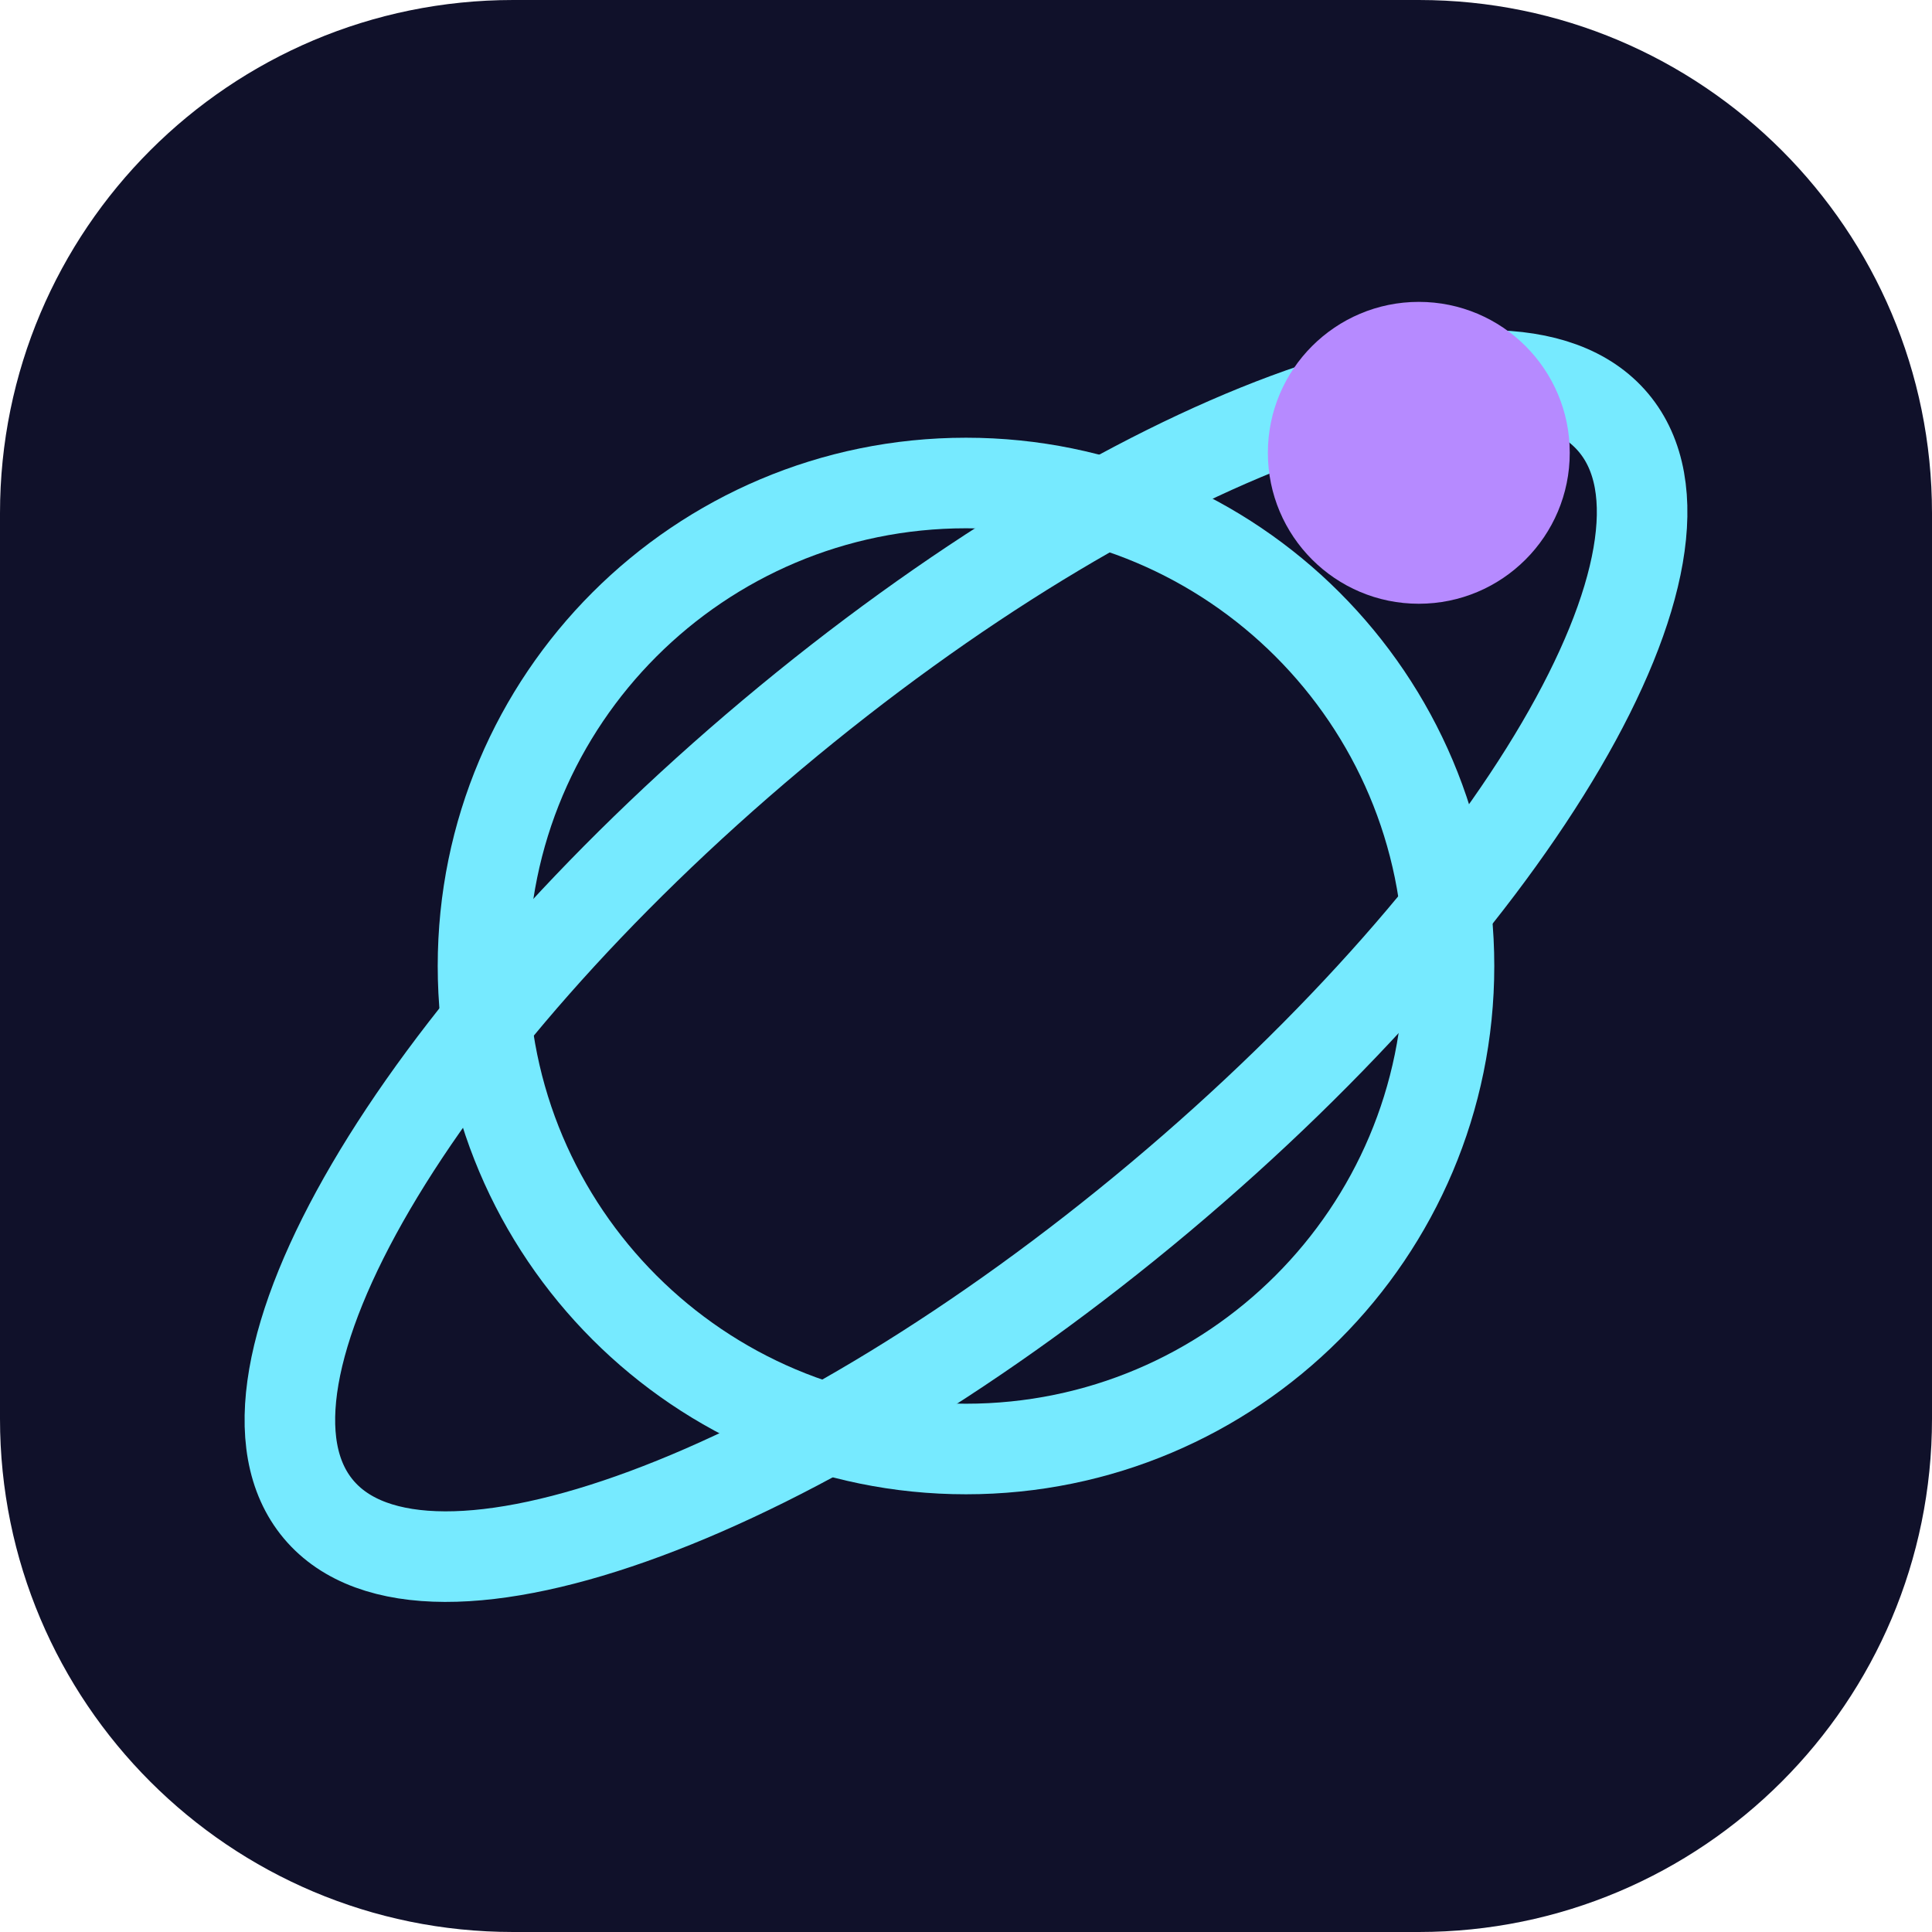
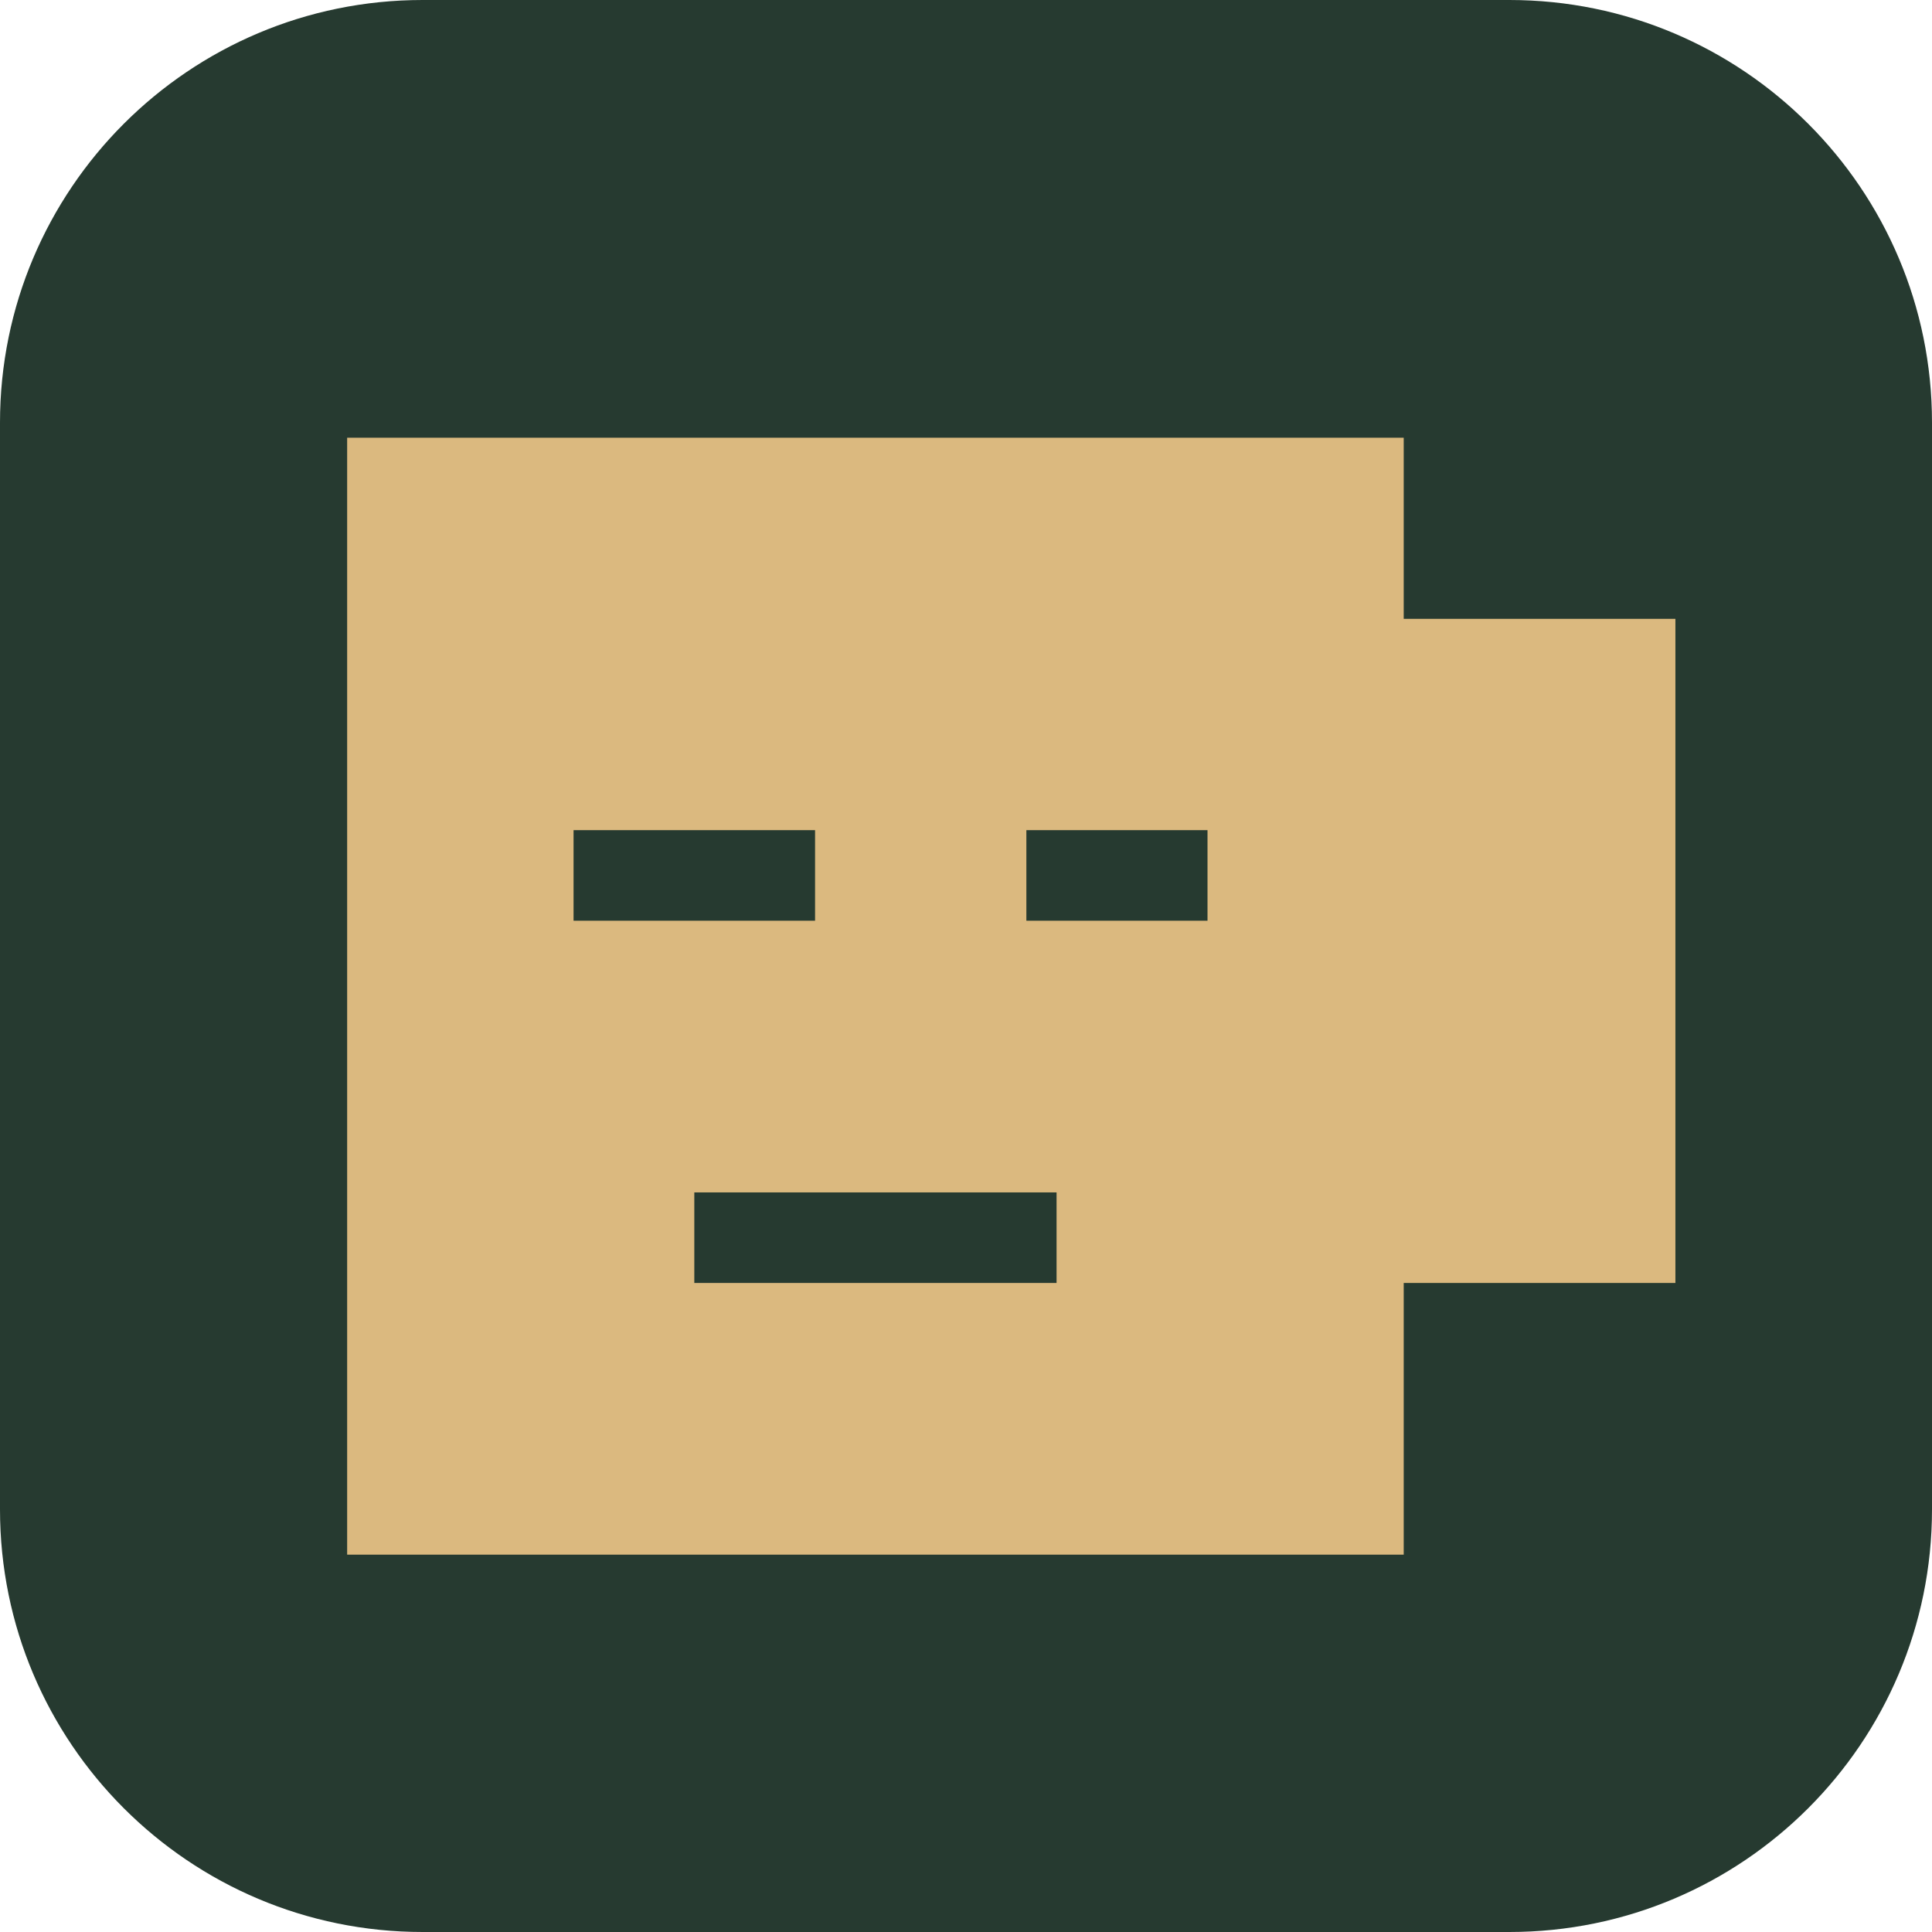
<svg xmlns="http://www.w3.org/2000/svg" viewBox="0 0 64 64">
-   <rect width="64" height="64" rx="17" fill="#10112a" />
-   <g fill="none" stroke="#76eaff" stroke-width="3">
-     <circle cx="32" cy="32" r="16" />
-     <ellipse cx="32" cy="32" rx="28" ry="10" transform="rotate(-40 32 32)" />
-   </g>
-   <circle cx="47" cy="15" r="5" fill="#b68aff" />
+   <rect width="64" height="64" rx="14" fill="#263a30" />
+   <path d="M13 16h32v34H13zM45 22h9v19h-9" fill="#dbb97f" stroke="#dbb97f" stroke-width="3" />
+   <path d="M19 29h8m7 0h6m-17 12h12" stroke="#263a30" stroke-width="3" />
</svg>
